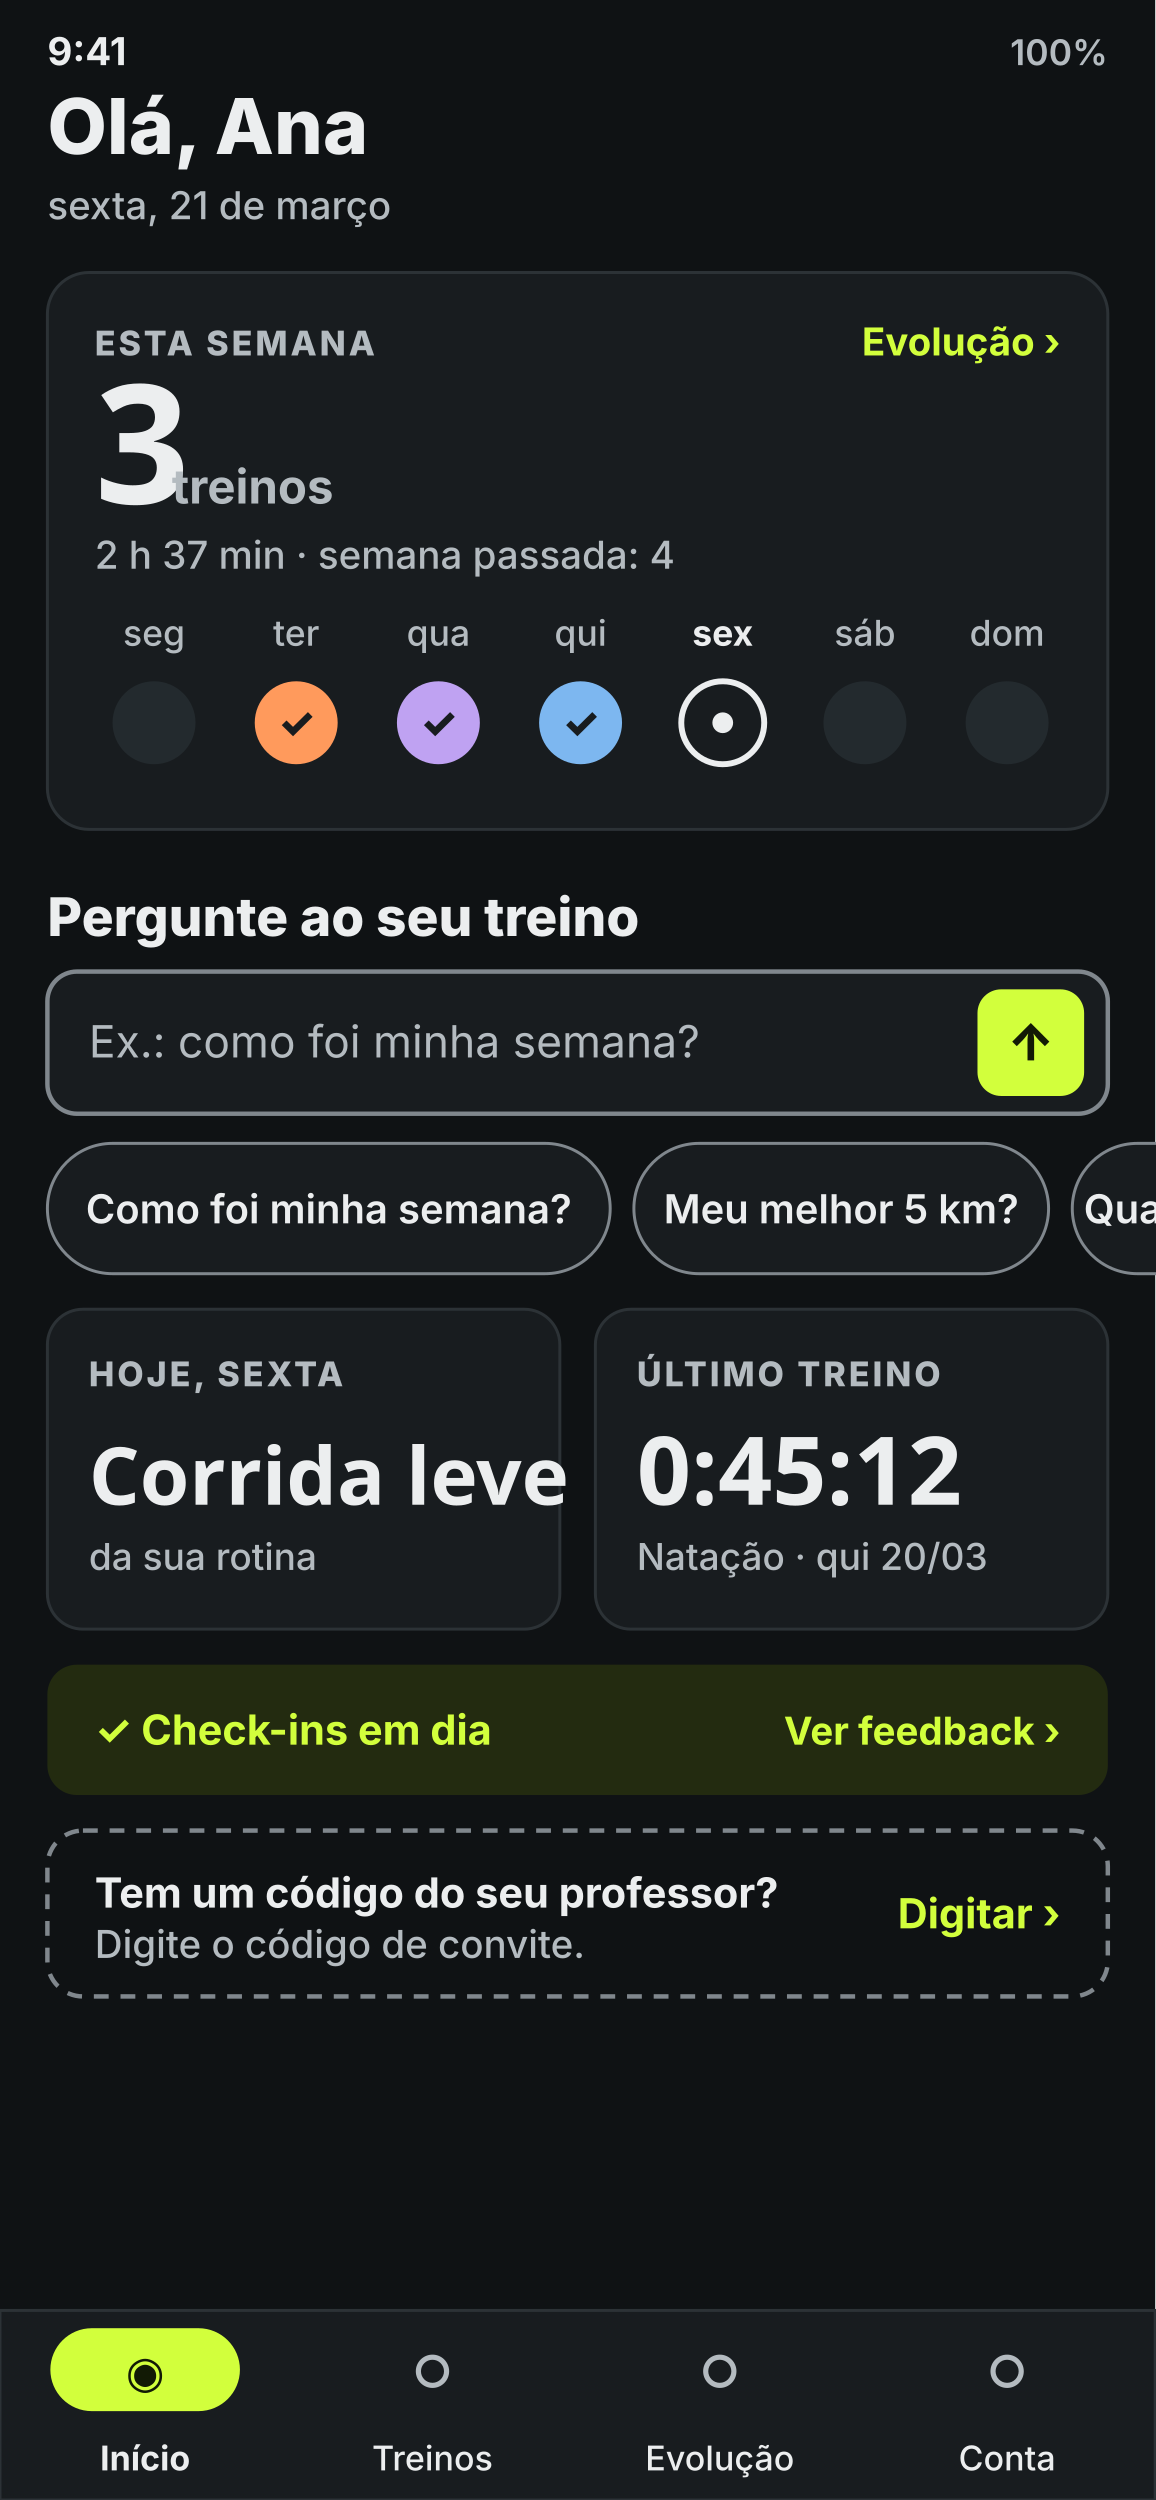
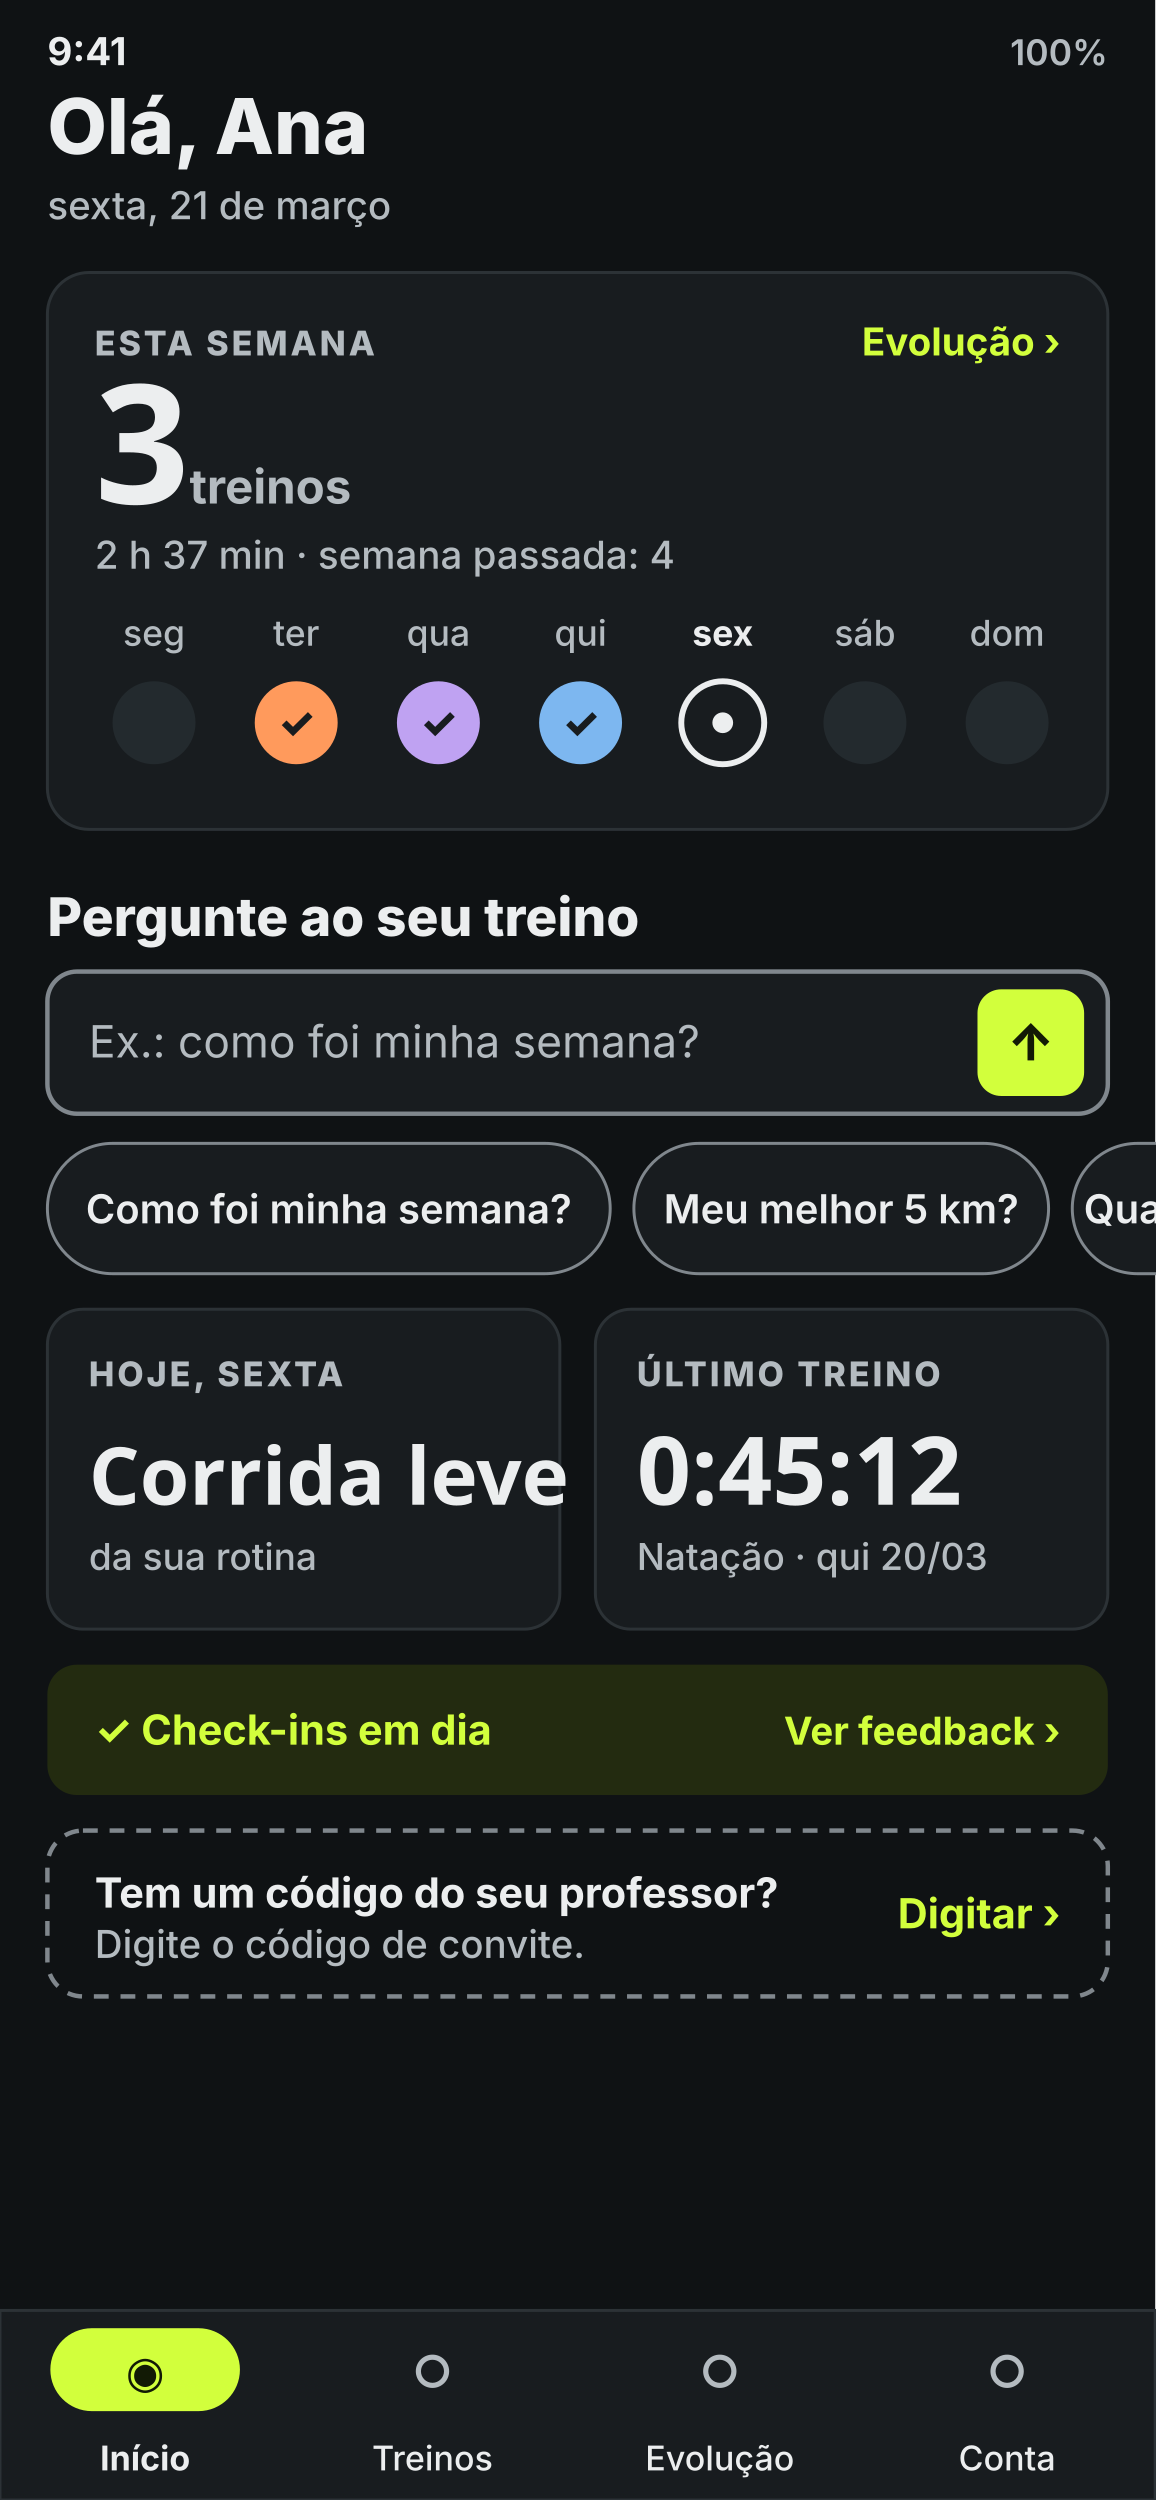
<svg xmlns="http://www.w3.org/2000/svg" viewBox="0 0 390 844" width="390" height="844" role="img" aria-label="Início v5 final, sem check-in pendente, tema escuro">
  <rect width="390" height="844" fill="#0F1214" />
  <text x="16" y="22" font-family="Inter, system-ui, sans-serif" font-size="13" font-weight="700" fill="#ECEEEF" text-anchor="start">9:41</text>
  <text x="374" y="22" font-family="Inter, system-ui, sans-serif" font-size="12" font-weight="600" fill="#B4BBC0" text-anchor="end">100%</text>
  <text x="16" y="52" font-family="Inter, system-ui, sans-serif" font-size="26" font-weight="800" fill="#ECEEEF" text-anchor="start">Olá, Ana</text>
  <text x="16" y="74" font-family="Inter, system-ui, sans-serif" font-size="13" font-weight="500" fill="#B4BBC0" text-anchor="start">sexta, 21 de março</text>
  <rect x="16" y="92" width="358" height="188" rx="14" fill="#181C1F" stroke="#2C3236" stroke-width="1" />
  <text x="32" y="120" font-family="Inter, system-ui, sans-serif" font-size="11.5" font-weight="800" fill="#B4BBC0" text-anchor="start" letter-spacing="1">ESTA SEMANA</text>
  <text x="358" y="120" font-family="Inter, system-ui, sans-serif" font-size="13" font-weight="700" fill="#D2FF3C" text-anchor="end">Evolução ›</text>
  <text x="32" y="170" font-family="'Barlow Condensed', 'Arial Narrow', Impact, sans-serif" font-size="56" font-weight="800" fill="#ECEEEF" text-anchor="start">3</text>
-   <text x="58" y="170" font-family="Inter, system-ui, sans-serif" font-size="16" font-weight="700" fill="#B4BBC0" text-anchor="start">treinos</text>
+   <text x="64" y="170" font-family="Inter, system-ui, sans-serif" font-size="16" font-weight="700" fill="#B4BBC0" text-anchor="start">treinos</text>
  <text x="32" y="192" font-family="Inter, system-ui, sans-serif" font-size="13" font-weight="500" fill="#B4BBC0" text-anchor="start">2 h 37 min · semana passada: 4</text>
  <text x="52" y="218" font-family="Inter, system-ui, sans-serif" font-size="12" font-weight="500" fill="#B4BBC0" text-anchor="middle">seg</text>
  <circle cx="52" cy="244" r="14" fill="#232A2E" />
  <text x="100" y="218" font-family="Inter, system-ui, sans-serif" font-size="12" font-weight="500" fill="#B4BBC0" text-anchor="middle">ter</text>
  <circle cx="100" cy="244" r="14" fill="#FF9A5C" />
  <text x="100" y="249" font-family="Inter, system-ui, sans-serif" font-size="14" font-weight="800" fill="#181C1F" text-anchor="middle">✓</text>
  <text x="148" y="218" font-family="Inter, system-ui, sans-serif" font-size="12" font-weight="500" fill="#B4BBC0" text-anchor="middle">qua</text>
  <circle cx="148" cy="244" r="14" fill="#BFA2F2" />
  <text x="148" y="249" font-family="Inter, system-ui, sans-serif" font-size="14" font-weight="800" fill="#181C1F" text-anchor="middle">✓</text>
  <text x="196" y="218" font-family="Inter, system-ui, sans-serif" font-size="12" font-weight="500" fill="#B4BBC0" text-anchor="middle">qui</text>
  <circle cx="196" cy="244" r="14" fill="#7DB7F0" />
  <text x="196" y="249" font-family="Inter, system-ui, sans-serif" font-size="14" font-weight="800" fill="#181C1F" text-anchor="middle">✓</text>
  <text x="244" y="218" font-family="Inter, system-ui, sans-serif" font-size="12" font-weight="700" fill="#ECEEEF" text-anchor="middle">sex</text>
  <circle cx="244" cy="244" r="14" fill="#181C1F" stroke="#ECEEEF" stroke-width="2" />
  <circle cx="244" cy="244" r="3.5" fill="#ECEEEF" />
  <text x="292" y="218" font-family="Inter, system-ui, sans-serif" font-size="12" font-weight="500" fill="#B4BBC0" text-anchor="middle">sáb</text>
  <circle cx="292" cy="244" r="14" fill="#232A2E" />
  <text x="340" y="218" font-family="Inter, system-ui, sans-serif" font-size="12" font-weight="500" fill="#B4BBC0" text-anchor="middle">dom</text>
  <circle cx="340" cy="244" r="14" fill="#232A2E" />
  <text x="16" y="316" font-family="Inter, system-ui, sans-serif" font-size="18" font-weight="800" fill="#ECEEEF" text-anchor="start">Pergunte ao seu treino</text>
  <rect x="16" y="328" width="358" height="48" rx="10" fill="#181C1F" stroke="#80878D" stroke-width="1.5" />
  <text x="30" y="357.0" font-family="Inter, system-ui, sans-serif" font-size="15" font-weight="400" fill="#B4BBC0" text-anchor="start">Ex.: como foi minha semana?</text>
  <rect x="330" y="334" width="36" height="36" rx="8" fill="#D2FF3C" />
  <text x="348" y="358.0" font-family="Inter, system-ui, sans-serif" font-size="17" font-weight="800" fill="#121A05" text-anchor="middle">↑</text>
  <rect x="16" y="386" width="190" height="44" rx="22" fill="#181C1F" stroke="#80878D" stroke-width="1" />
  <text x="111.0" y="413" font-family="Inter, system-ui, sans-serif" font-size="13.5" font-weight="600" fill="#ECEEEF" text-anchor="middle">Como foi minha semana?</text>
  <rect x="214" y="386" width="140" height="44" rx="22" fill="#181C1F" stroke="#80878D" stroke-width="1" />
  <text x="284.0" y="413" font-family="Inter, system-ui, sans-serif" font-size="13.5" font-weight="600" fill="#ECEEEF" text-anchor="middle">Meu melhor 5 km?</text>
  <rect x="362" y="386" width="170" height="44" rx="22" fill="#181C1F" stroke="#80878D" stroke-width="1" />
  <text x="447.0" y="413" font-family="Inter, system-ui, sans-serif" font-size="13.5" font-weight="600" fill="#ECEEEF" text-anchor="middle">Quanto nadei em março?</text>
  <rect x="16" y="442" width="173" height="108" rx="12" fill="#181C1F" stroke="#2C3236" stroke-width="1" />
  <text x="30" y="468" font-family="Inter, system-ui, sans-serif" font-size="11.5" font-weight="800" fill="#B4BBC0" text-anchor="start" letter-spacing="1">HOJE, SEXTA</text>
  <text x="30" y="508" font-family="'Barlow Condensed', 'Arial Narrow', Impact, sans-serif" font-size="27" font-weight="800" fill="#ECEEEF" text-anchor="start">Corrida leve</text>
  <text x="30" y="530" font-family="Inter, system-ui, sans-serif" font-size="12.5" font-weight="500" fill="#B4BBC0" text-anchor="start">da sua rotina</text>
  <rect x="201" y="442" width="173" height="108" rx="12" fill="#181C1F" stroke="#2C3236" stroke-width="1" />
  <text x="215" y="468" font-family="Inter, system-ui, sans-serif" font-size="11.5" font-weight="800" fill="#B4BBC0" text-anchor="start" letter-spacing="1">ÚLTIMO TREINO</text>
  <text x="215" y="508" font-family="'Barlow Condensed', 'Arial Narrow', Impact, sans-serif" font-size="32" font-weight="800" fill="#ECEEEF" text-anchor="start">0:45:12</text>
  <text x="215" y="530" font-family="Inter, system-ui, sans-serif" font-size="12.5" font-weight="500" fill="#B4BBC0" text-anchor="start">Natação · qui 20/03</text>
  <rect x="16" y="562" width="358" height="44" rx="10" fill="#232B10" />
  <text x="32" y="589" font-family="Inter, system-ui, sans-serif" font-size="14" font-weight="700" fill="#D2FF3C" text-anchor="start">✓ Check-ins em dia</text>
  <text x="358" y="589" font-family="Inter, system-ui, sans-serif" font-size="13" font-weight="700" fill="#D2FF3C" text-anchor="end">Ver feedback ›</text>
  <rect x="16" y="618" width="358" height="56" rx="12" fill="#0F1214" stroke="#80878D" stroke-width="1.5" stroke-dasharray="5 4" />
  <text x="32" y="644.0" font-family="Inter, system-ui, sans-serif" font-size="14" font-weight="700" fill="#ECEEEF" text-anchor="start">Tem um código do seu professor?</text>
  <text x="32" y="661.0" font-family="Inter, system-ui, sans-serif" font-size="13" font-weight="500" fill="#B4BBC0" text-anchor="start">Digite o código de convite.</text>
  <text x="358" y="651.0" font-family="Inter, system-ui, sans-serif" font-size="14" font-weight="700" fill="#D2FF3C" text-anchor="end">Digitar ›</text>
  <rect x="0" y="780" width="390" height="64" rx="0" fill="#181C1F" stroke="#2C3236" stroke-width="1" />
  <rect x="17" y="786" width="64" height="28" rx="14" fill="#D2FF3C" />
  <text x="49" y="806" font-family="Inter, system-ui, sans-serif" font-size="15" font-weight="700" fill="#121A05" text-anchor="middle">◉</text>
  <text x="49" y="834" font-family="Inter, system-ui, sans-serif" font-size="11.5" font-weight="700" fill="#ECEEEF" text-anchor="middle">Início</text>
  <text x="146" y="806" font-family="Inter, system-ui, sans-serif" font-size="15" font-weight="700" fill="#B4BBC0" text-anchor="middle">○</text>
  <text x="146" y="834" font-family="Inter, system-ui, sans-serif" font-size="11.5" font-weight="500" fill="#ECEEEF" text-anchor="middle">Treinos</text>
  <text x="243" y="806" font-family="Inter, system-ui, sans-serif" font-size="15" font-weight="700" fill="#B4BBC0" text-anchor="middle">○</text>
  <text x="243" y="834" font-family="Inter, system-ui, sans-serif" font-size="11.5" font-weight="500" fill="#ECEEEF" text-anchor="middle">Evolução</text>
  <text x="340" y="806" font-family="Inter, system-ui, sans-serif" font-size="15" font-weight="700" fill="#B4BBC0" text-anchor="middle">○</text>
  <text x="340" y="834" font-family="Inter, system-ui, sans-serif" font-size="11.5" font-weight="500" fill="#ECEEEF" text-anchor="middle">Conta</text>
</svg>
